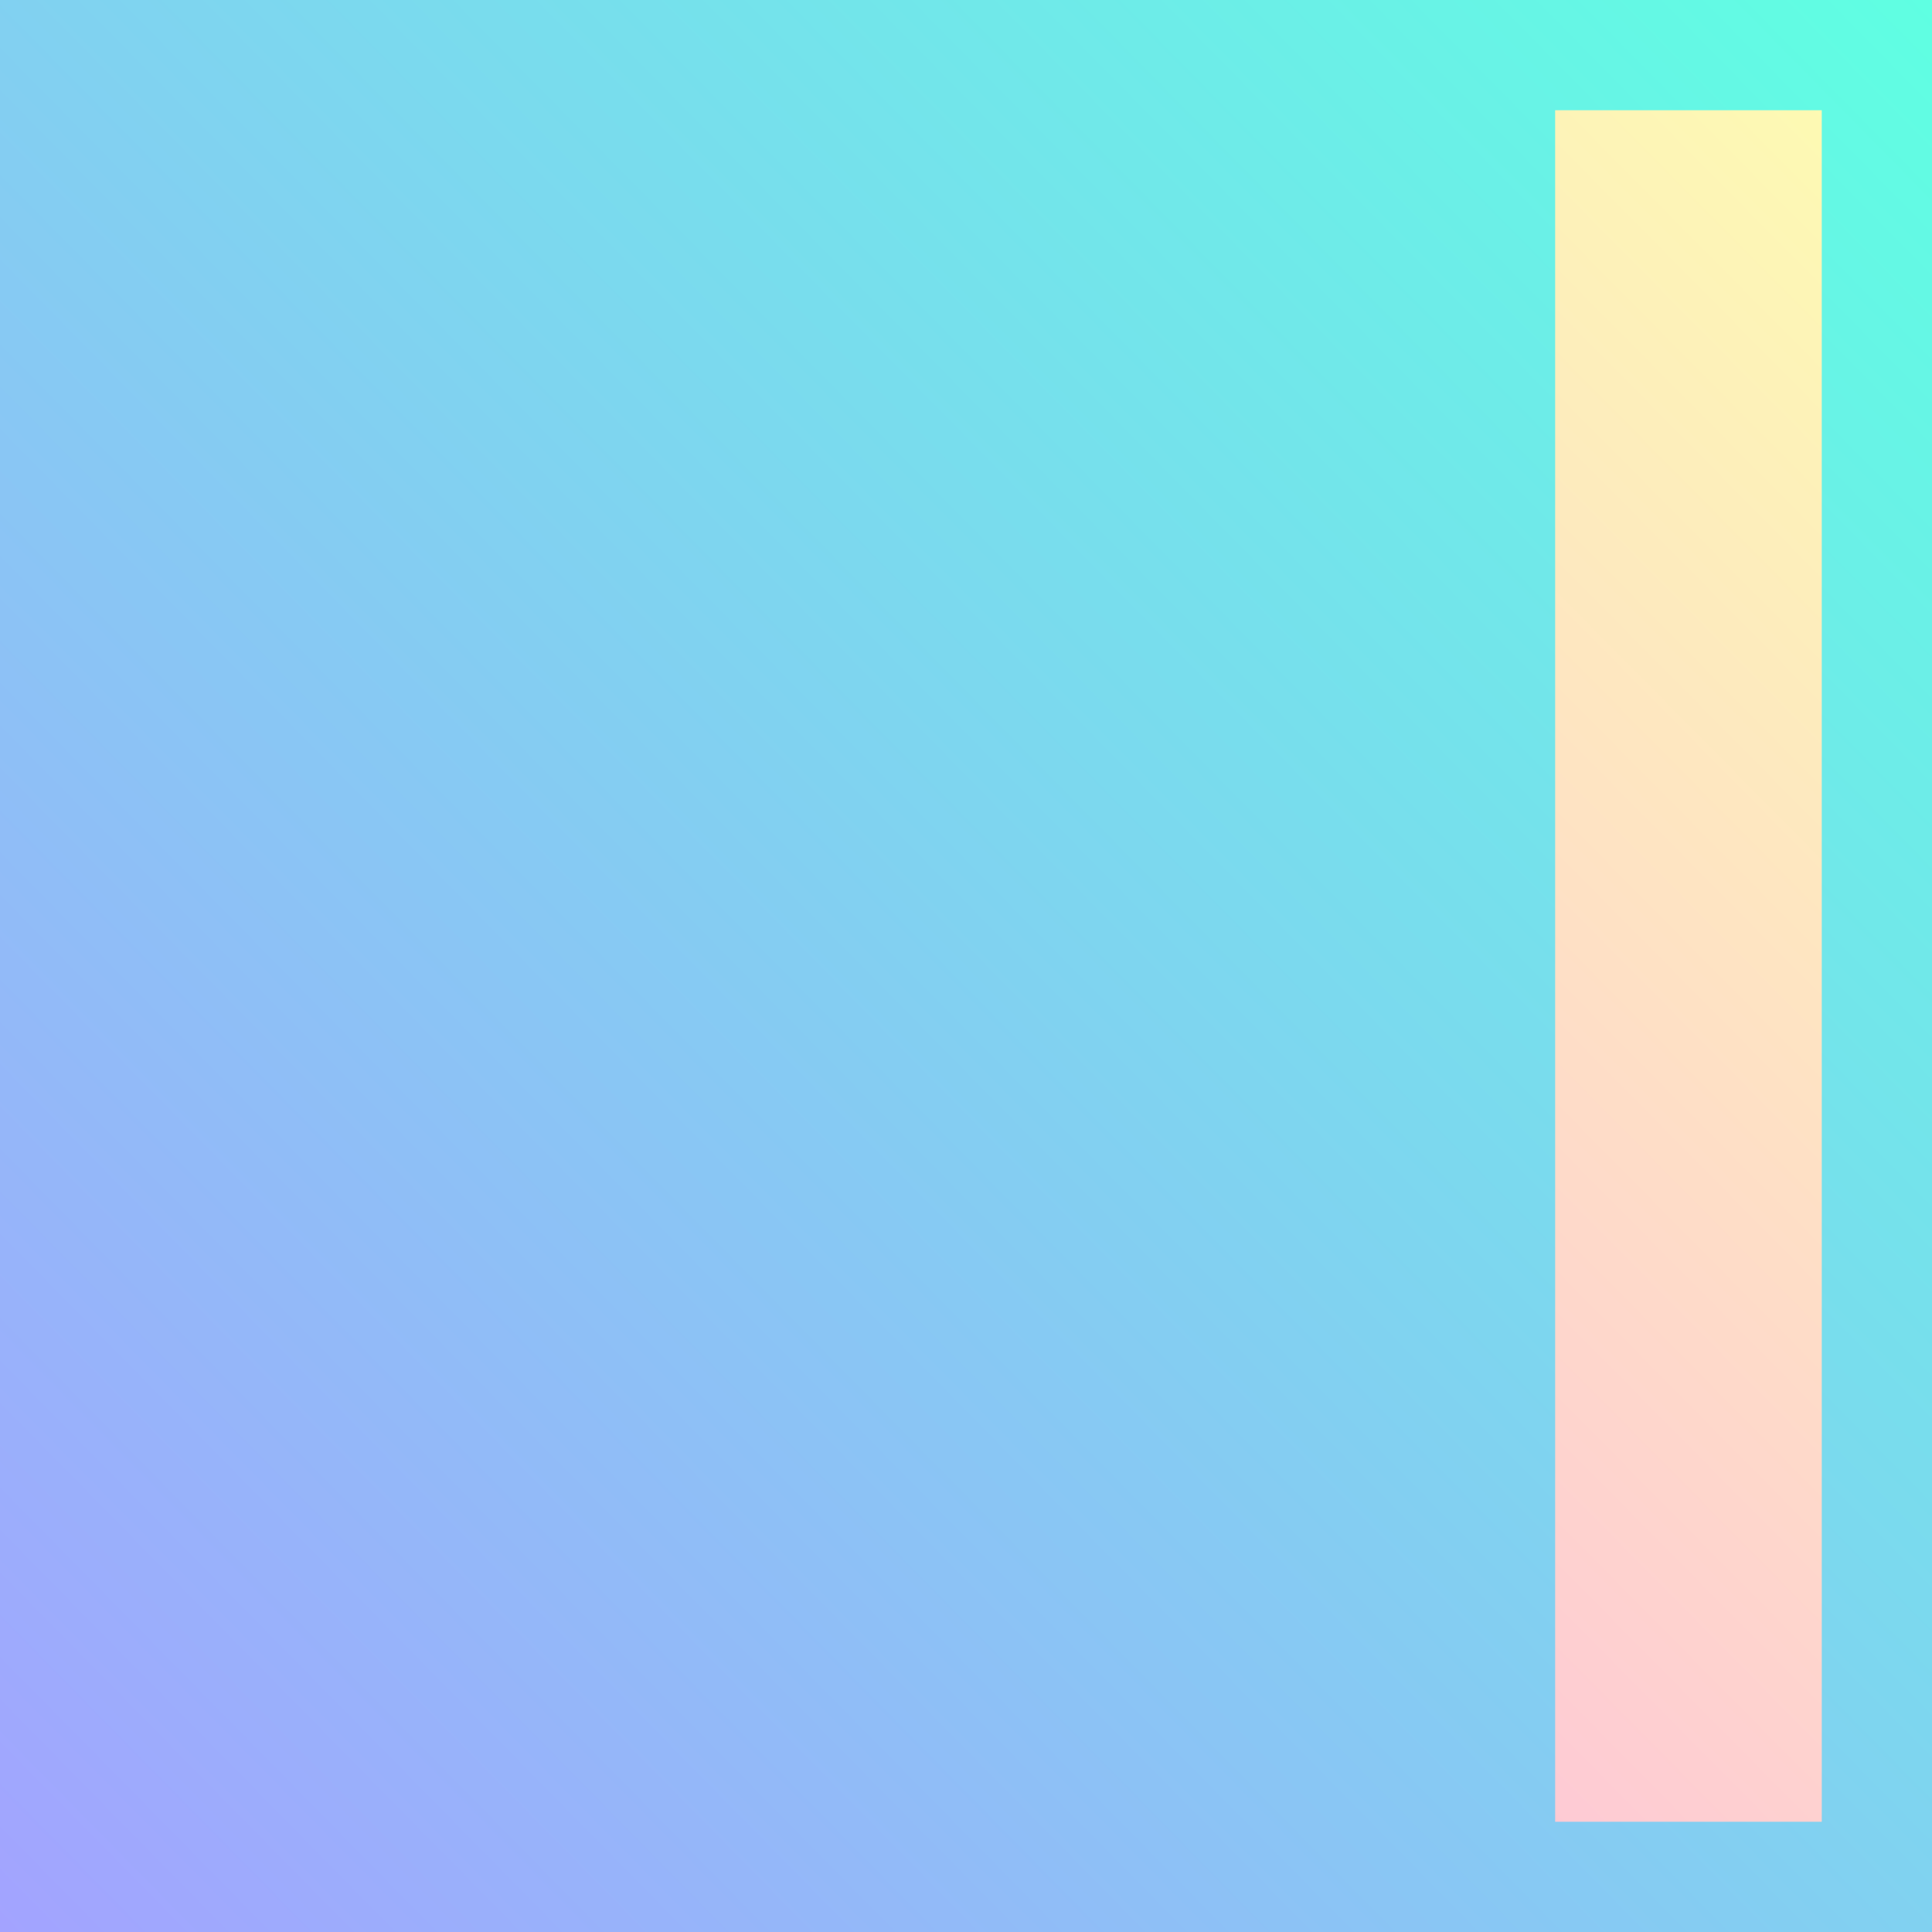
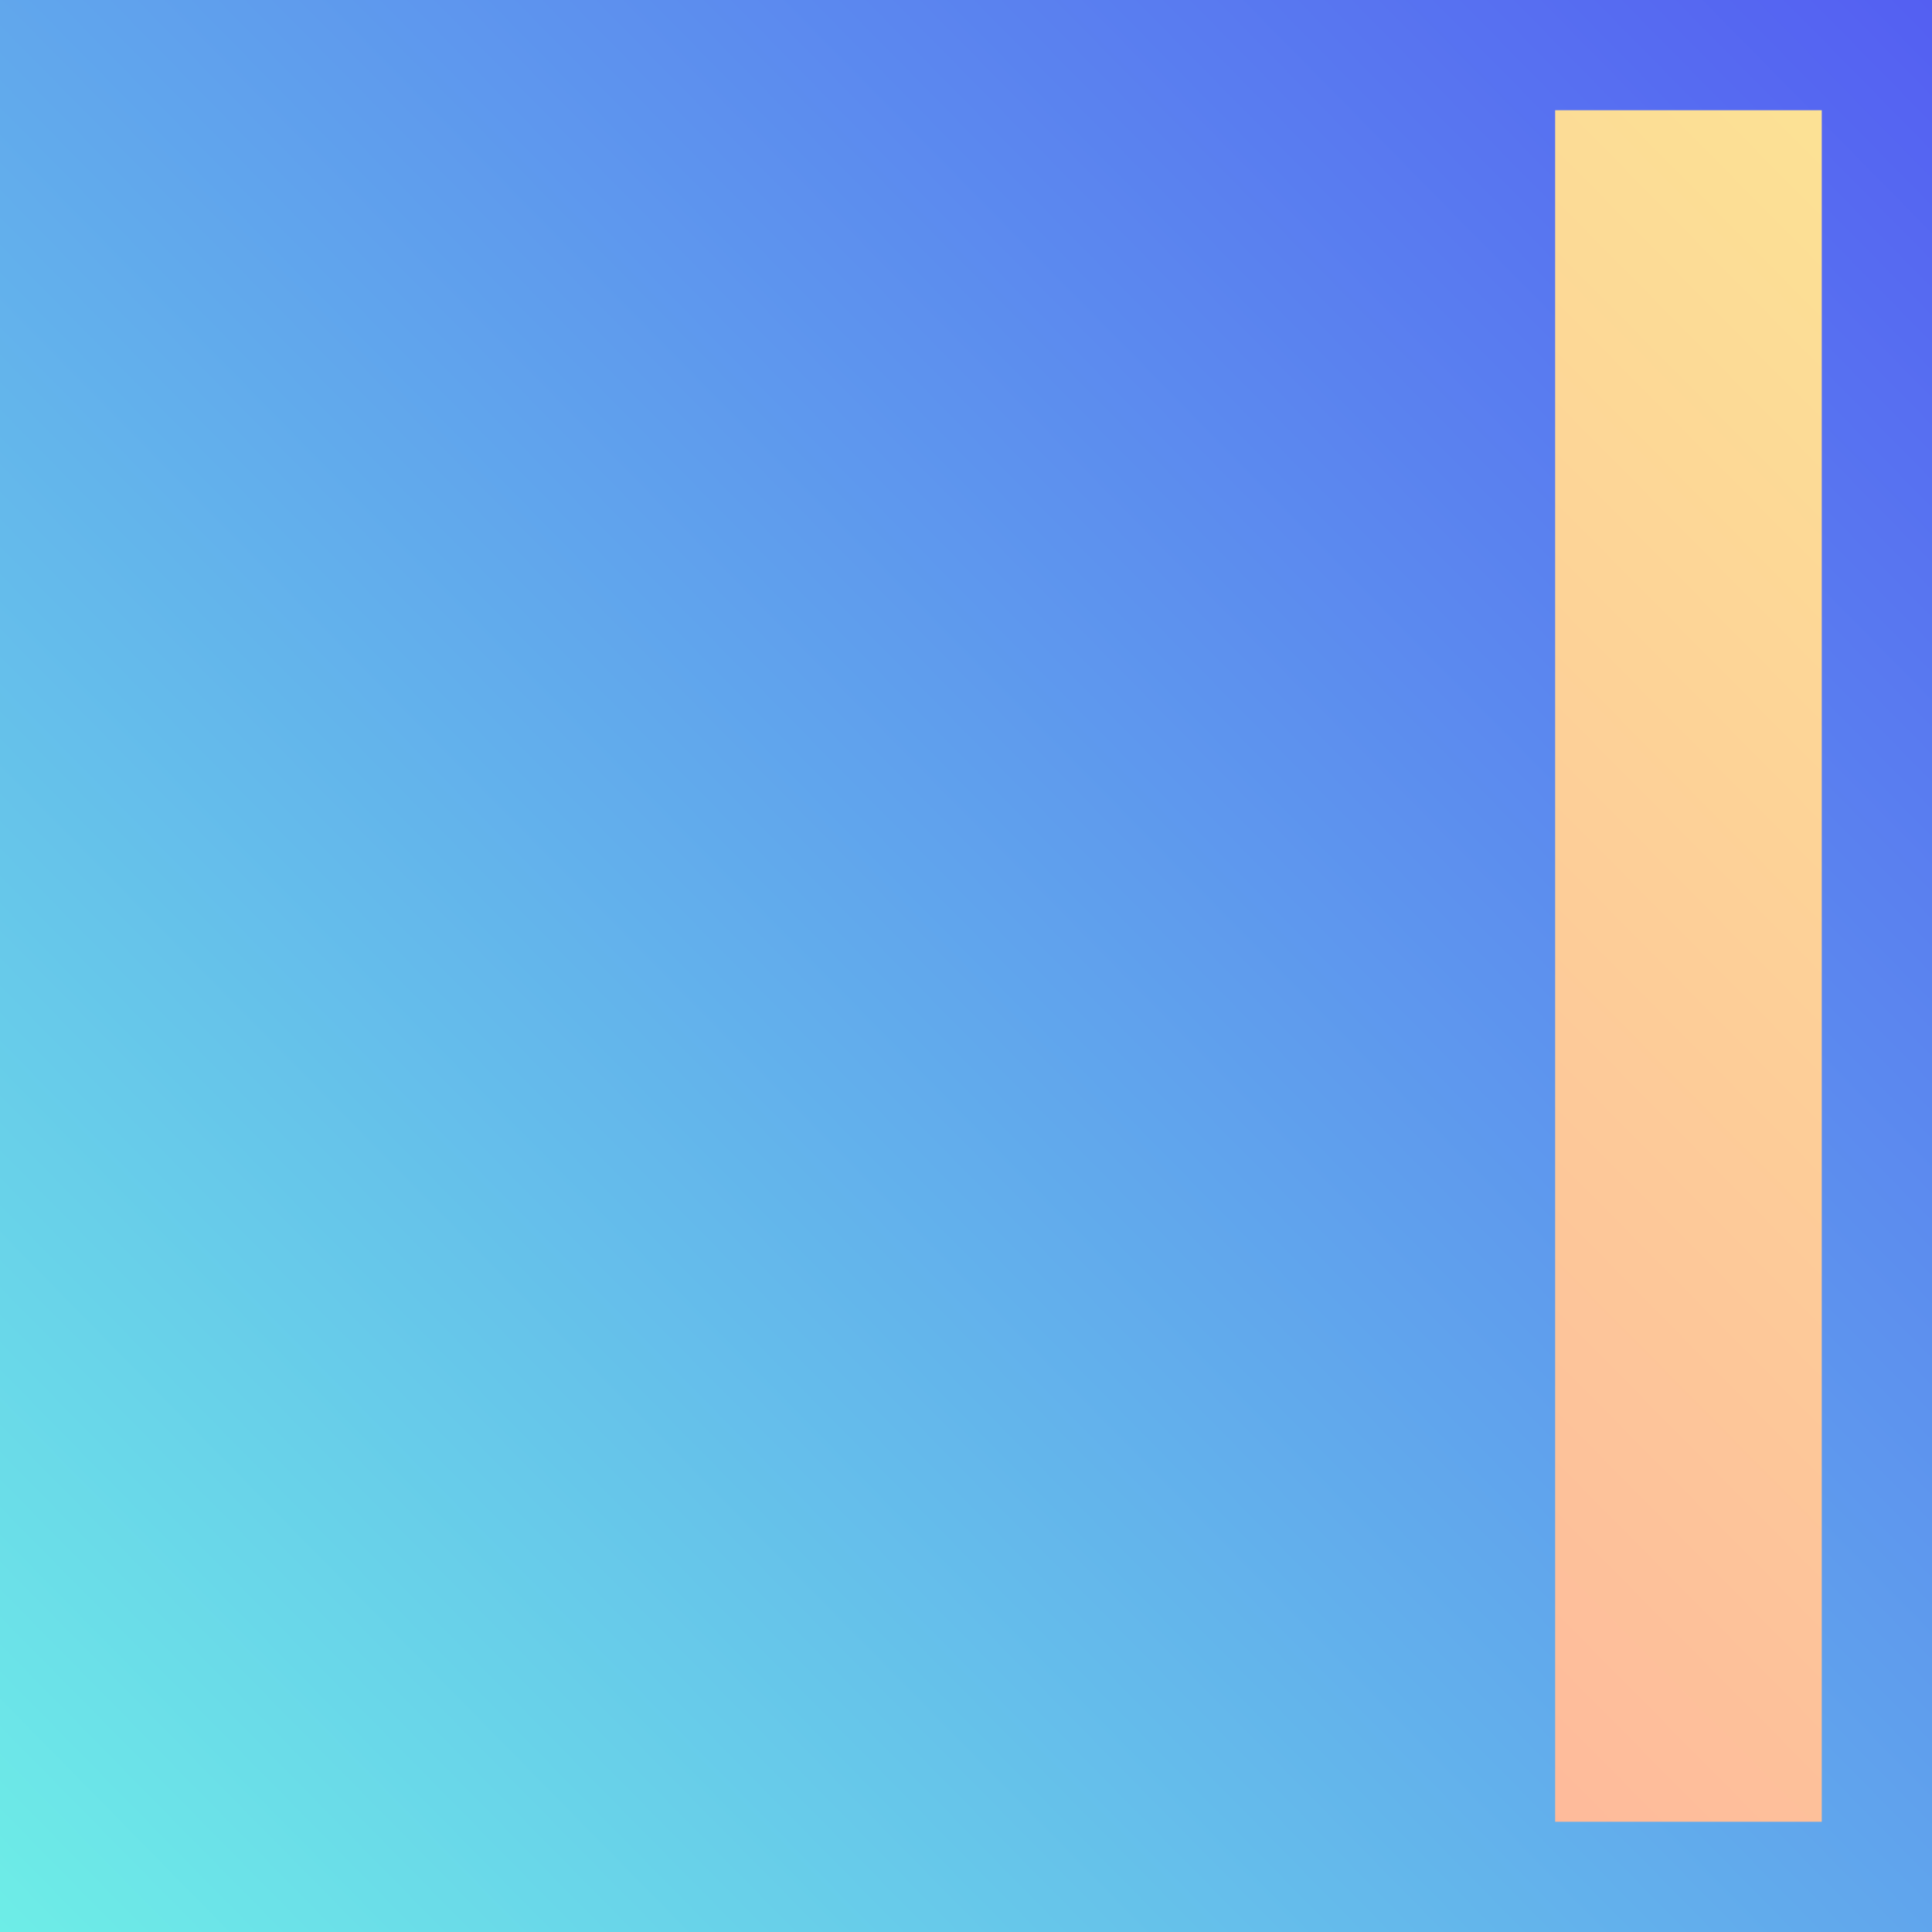
<svg xmlns="http://www.w3.org/2000/svg" viewBox="0 0 300 300">
  <defs>
    <linearGradient gradientUnits="userSpaceOnUse" x1="75" y1="0" x2="75" y2="150" id="gradient-2" gradientTransform="matrix(2.526964, 2.567839, -2, 2.000001, 110.4778, -192.588)">
-       <stop offset="0" style="stop-color: rgb(95, 255, 226);" />
-       <stop offset="1" style="stop-color: rgb(163, 163, 255);" />
+       <stop offset="0" style="stop-color: rgb(84, 95, 242);" />
+       <stop offset="1" style="stop-color: rgb(109, 237, 231);" />
    </linearGradient>
    <linearGradient gradientUnits="userSpaceOnUse" x1="262.182" y1="17.118" x2="262.182" y2="282.882" id="gradient-1" gradientTransform="matrix(0.703289, 0.710903, -1.128821, 1.128821, 134.9333, -205.7091)">
-       <stop offset="0" style="stop-color: rgb(99.216% 100% 68.627%)" />
-       <stop offset="1" style="stop-color: rgb(255, 162, 241);" />
+       <stop offset="0" style="stop-color: rgb(252, 230, 148)" />
+       <stop offset="1" style="stop-color: rgb(255, 153, 161);" />
    </linearGradient>
  </defs>
  <rect width="300" height="300" style="stroke-linecap: square; stroke-width: 50px; fill: url('#gradient-2');" />
  <rect width="41.4" height="265.764" style="stroke-linecap: square; stroke-width: 50px; fill: url('#gradient-1');" x="241.482" y="17.118" />
</svg>
